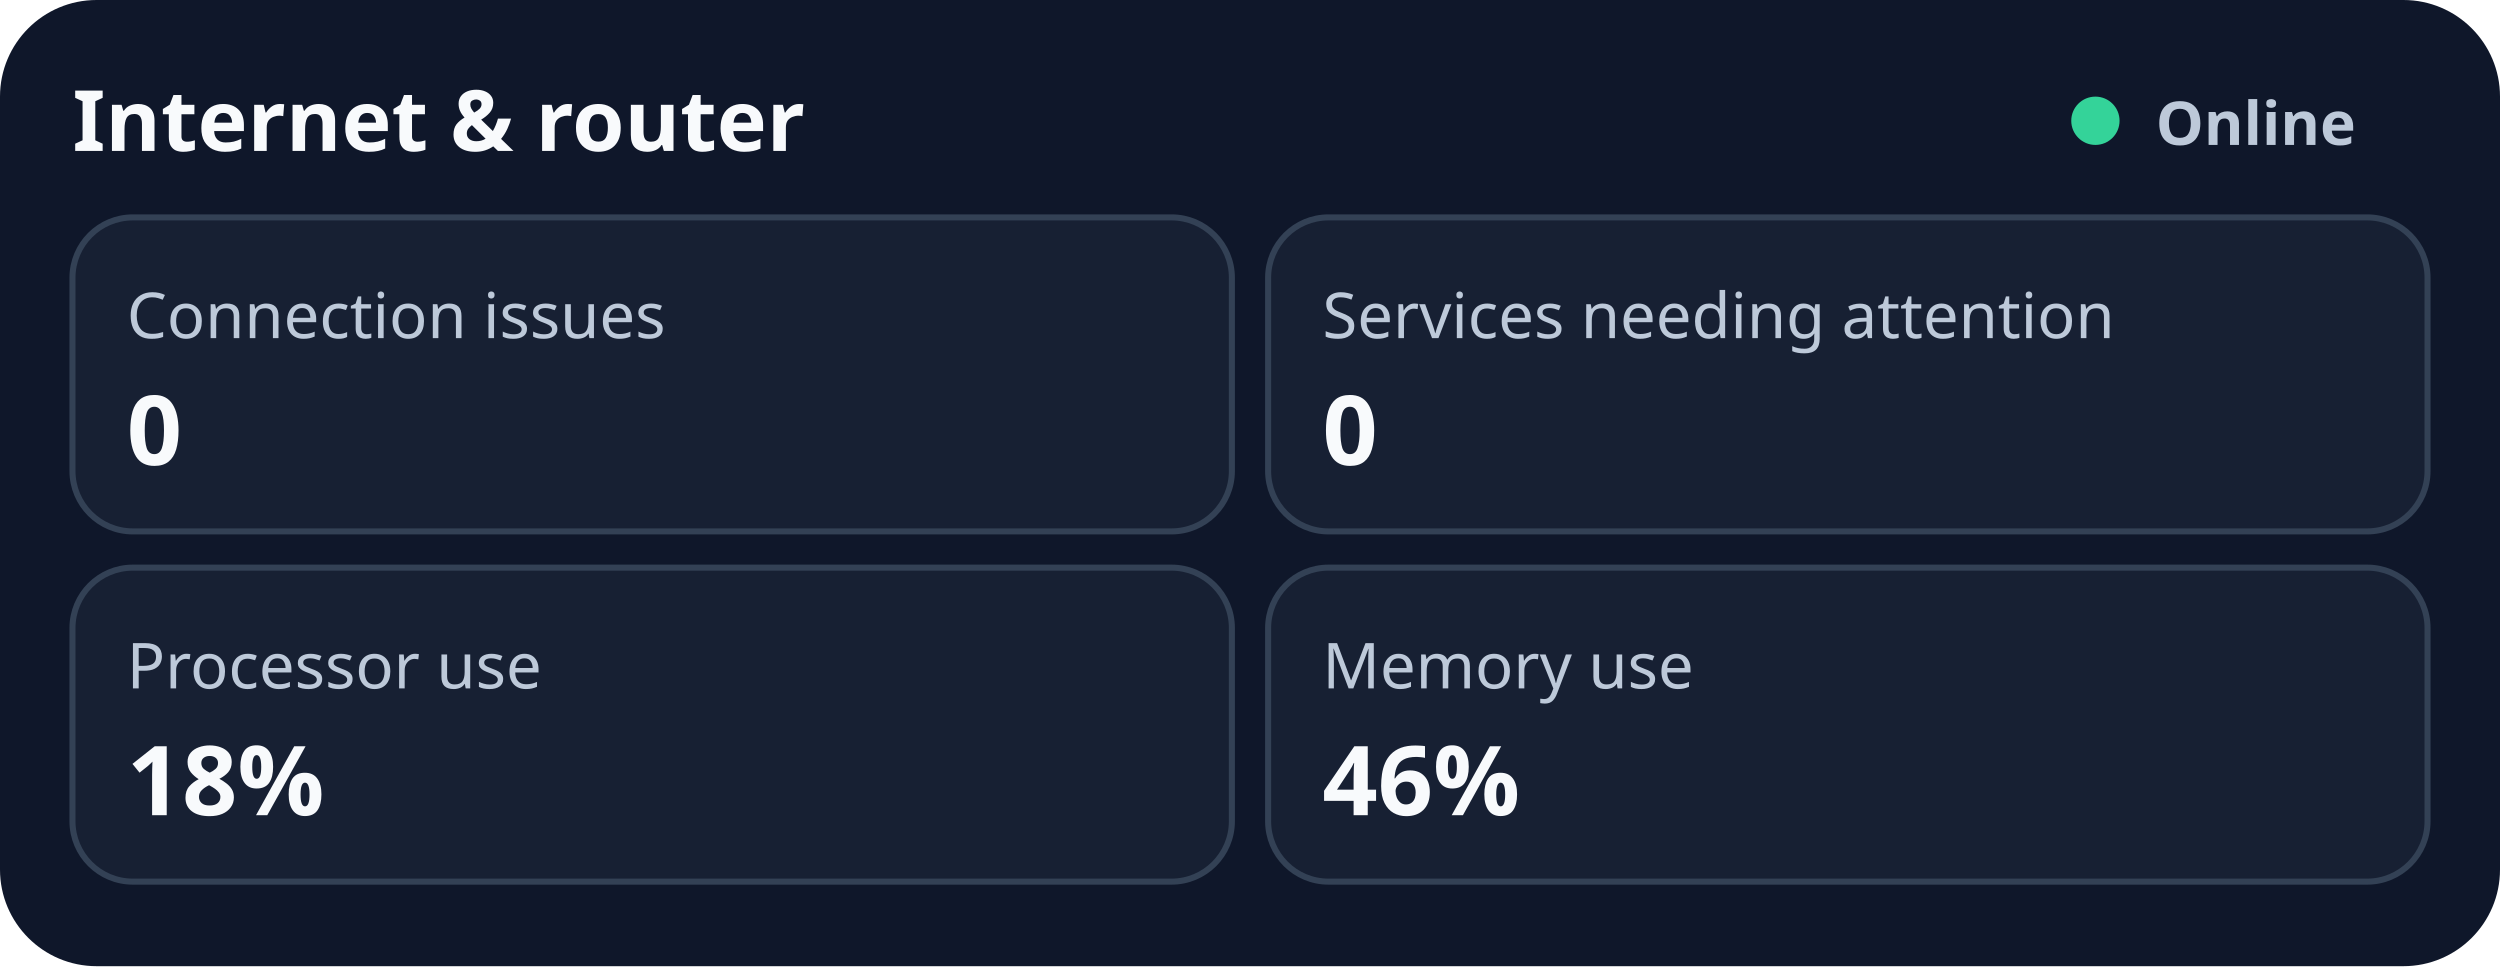
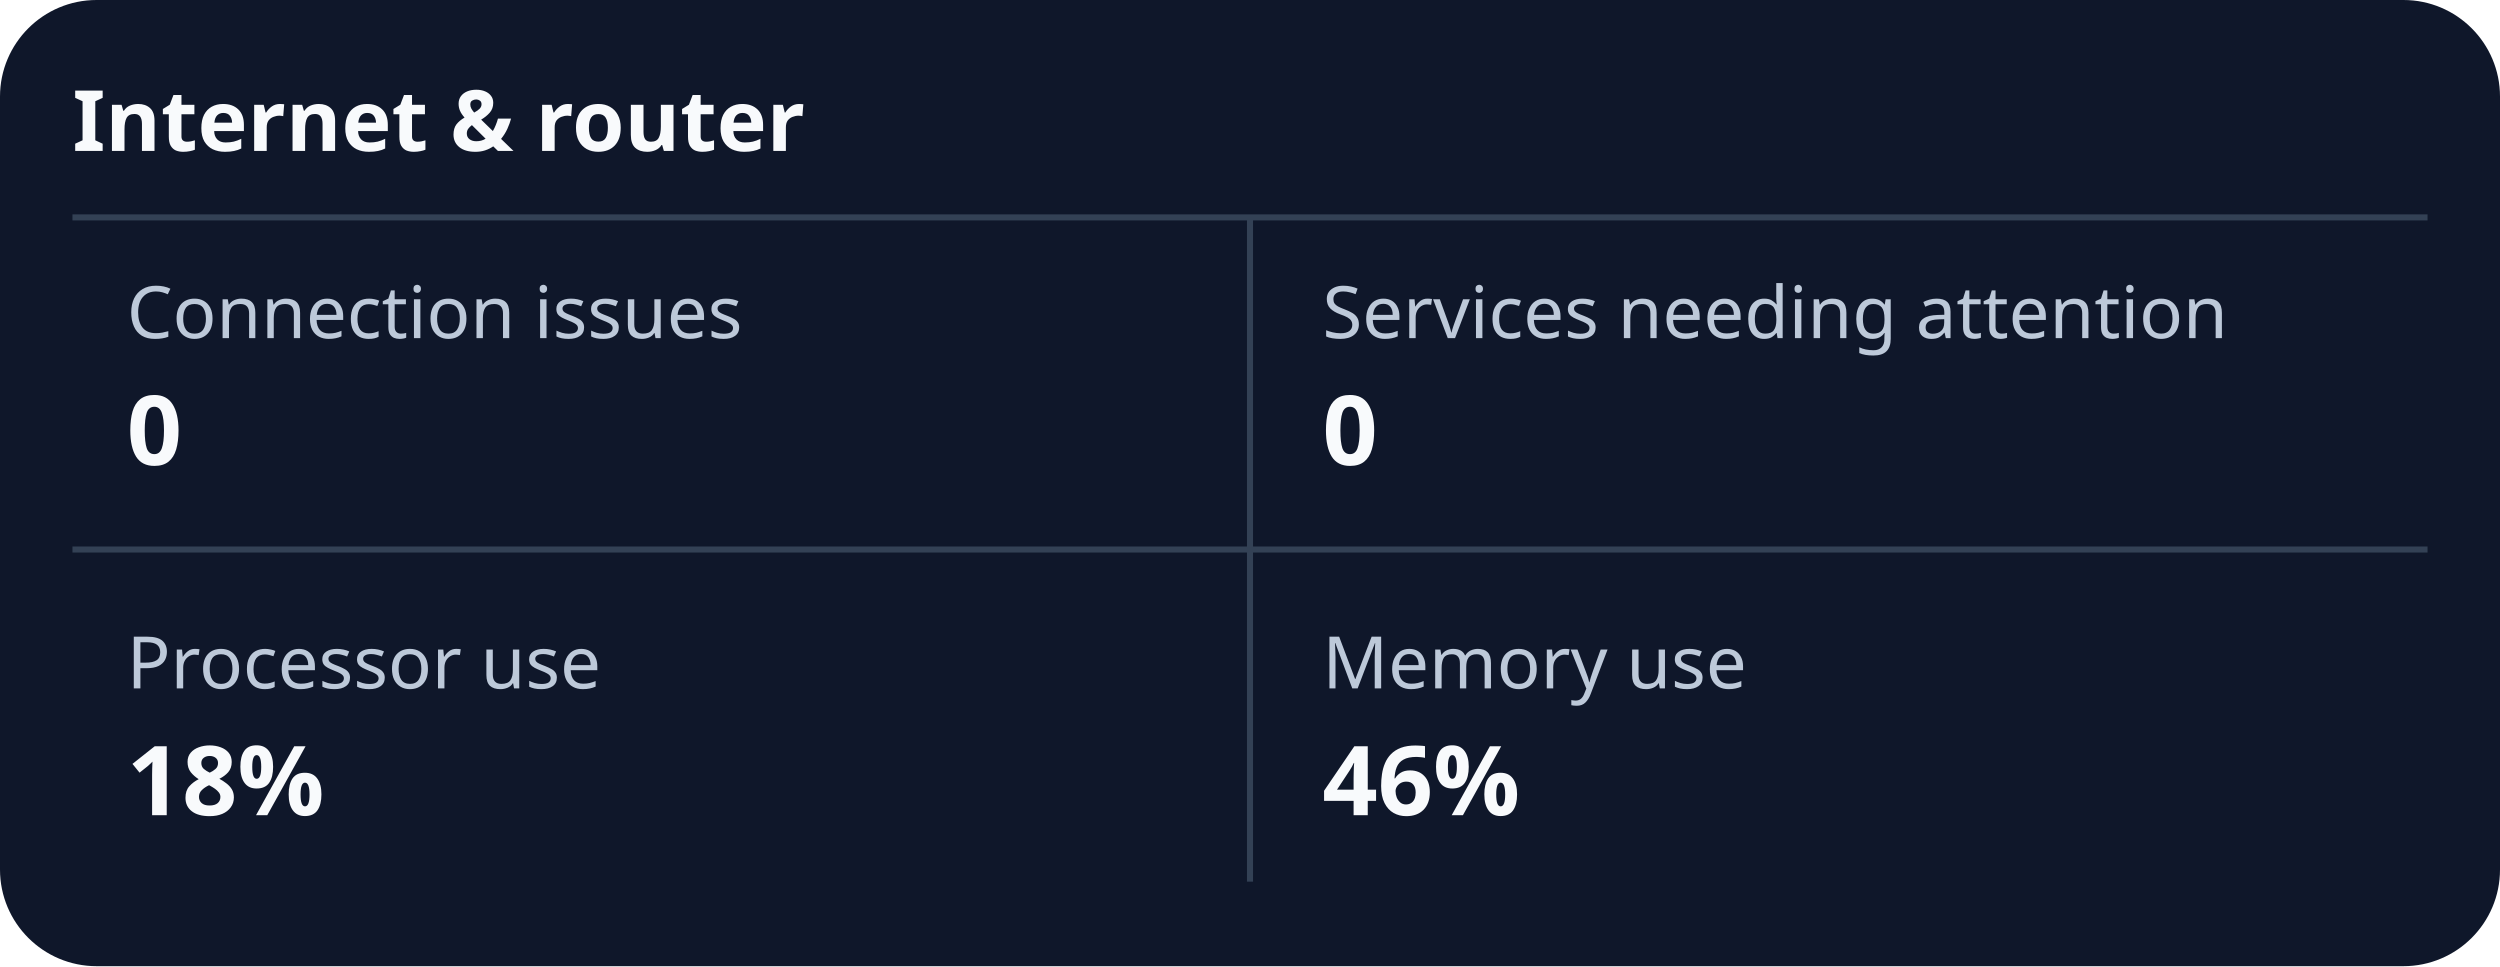
<svg xmlns="http://www.w3.org/2000/svg" width="414" height="160" viewBox="0 0 414 160" role="img" aria-label="Compact Internet and router preview in dark mode">
  <rect width="414" height="160" rx="16" fill="#0f172a" />
  <text x="12" y="25" fill="#f8fafc" font-family="system-ui" font-size="14" font-weight="700">Internet &amp; router</text>
-   <circle cx="347" cy="20" r="4" fill="#34d399" />
-   <text x="357" y="24" fill="#bdc9d9" font-family="system-ui" font-size="10" font-weight="700">Online</text>
-   <g fill="#172033" stroke="#334155">
-     <rect x="12" y="36" width="192" height="52" rx="10" />
-     <rect x="210" y="36" width="192" height="52" rx="10" />
-     <rect x="12" y="94" width="192" height="52" rx="10" />
-     <rect x="210" y="94" width="192" height="52" rx="10" />
+   <g stroke="#334155">
+     <path d="M12 36H402" />
+     <path d="M207 36V146" />
+     <path d="M12 91H402" />
  </g>
-   <g fill="#bdc9d9" font-family="system-ui" font-size="10.5">
+   <g fill="#bdc9d9" font-family="system-ui" font-size="12">
    <text x="21" y="56">Connection issues</text>
    <text x="219" y="56">Services needing attention</text>
    <text x="21" y="114">Processor use</text>
    <text x="219" y="114">Memory use</text>
  </g>
  <g fill="#f8fafc" font-family="system-ui" font-size="16" font-weight="750">
    <text x="21" y="77">0</text>
    <text x="219" y="77">0</text>
    <text x="21" y="135">18%</text>
    <text x="219" y="135">46%</text>
  </g>
</svg>
